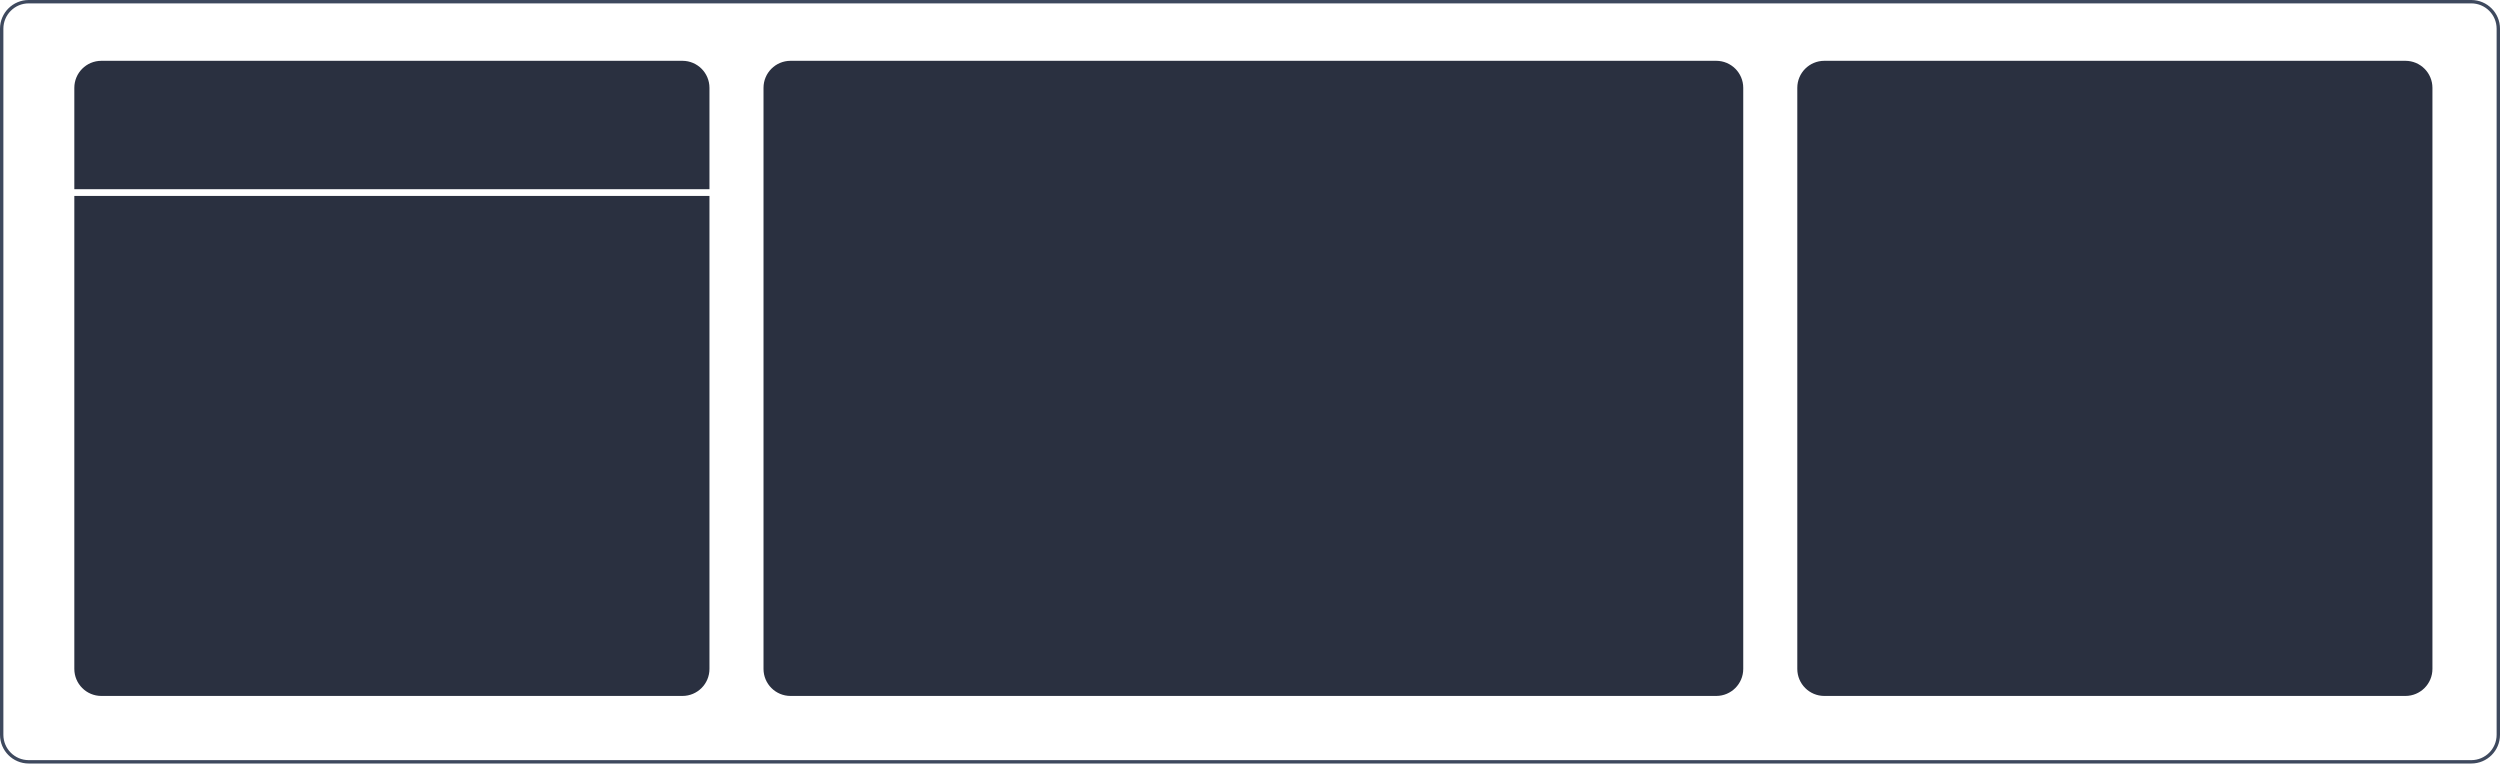
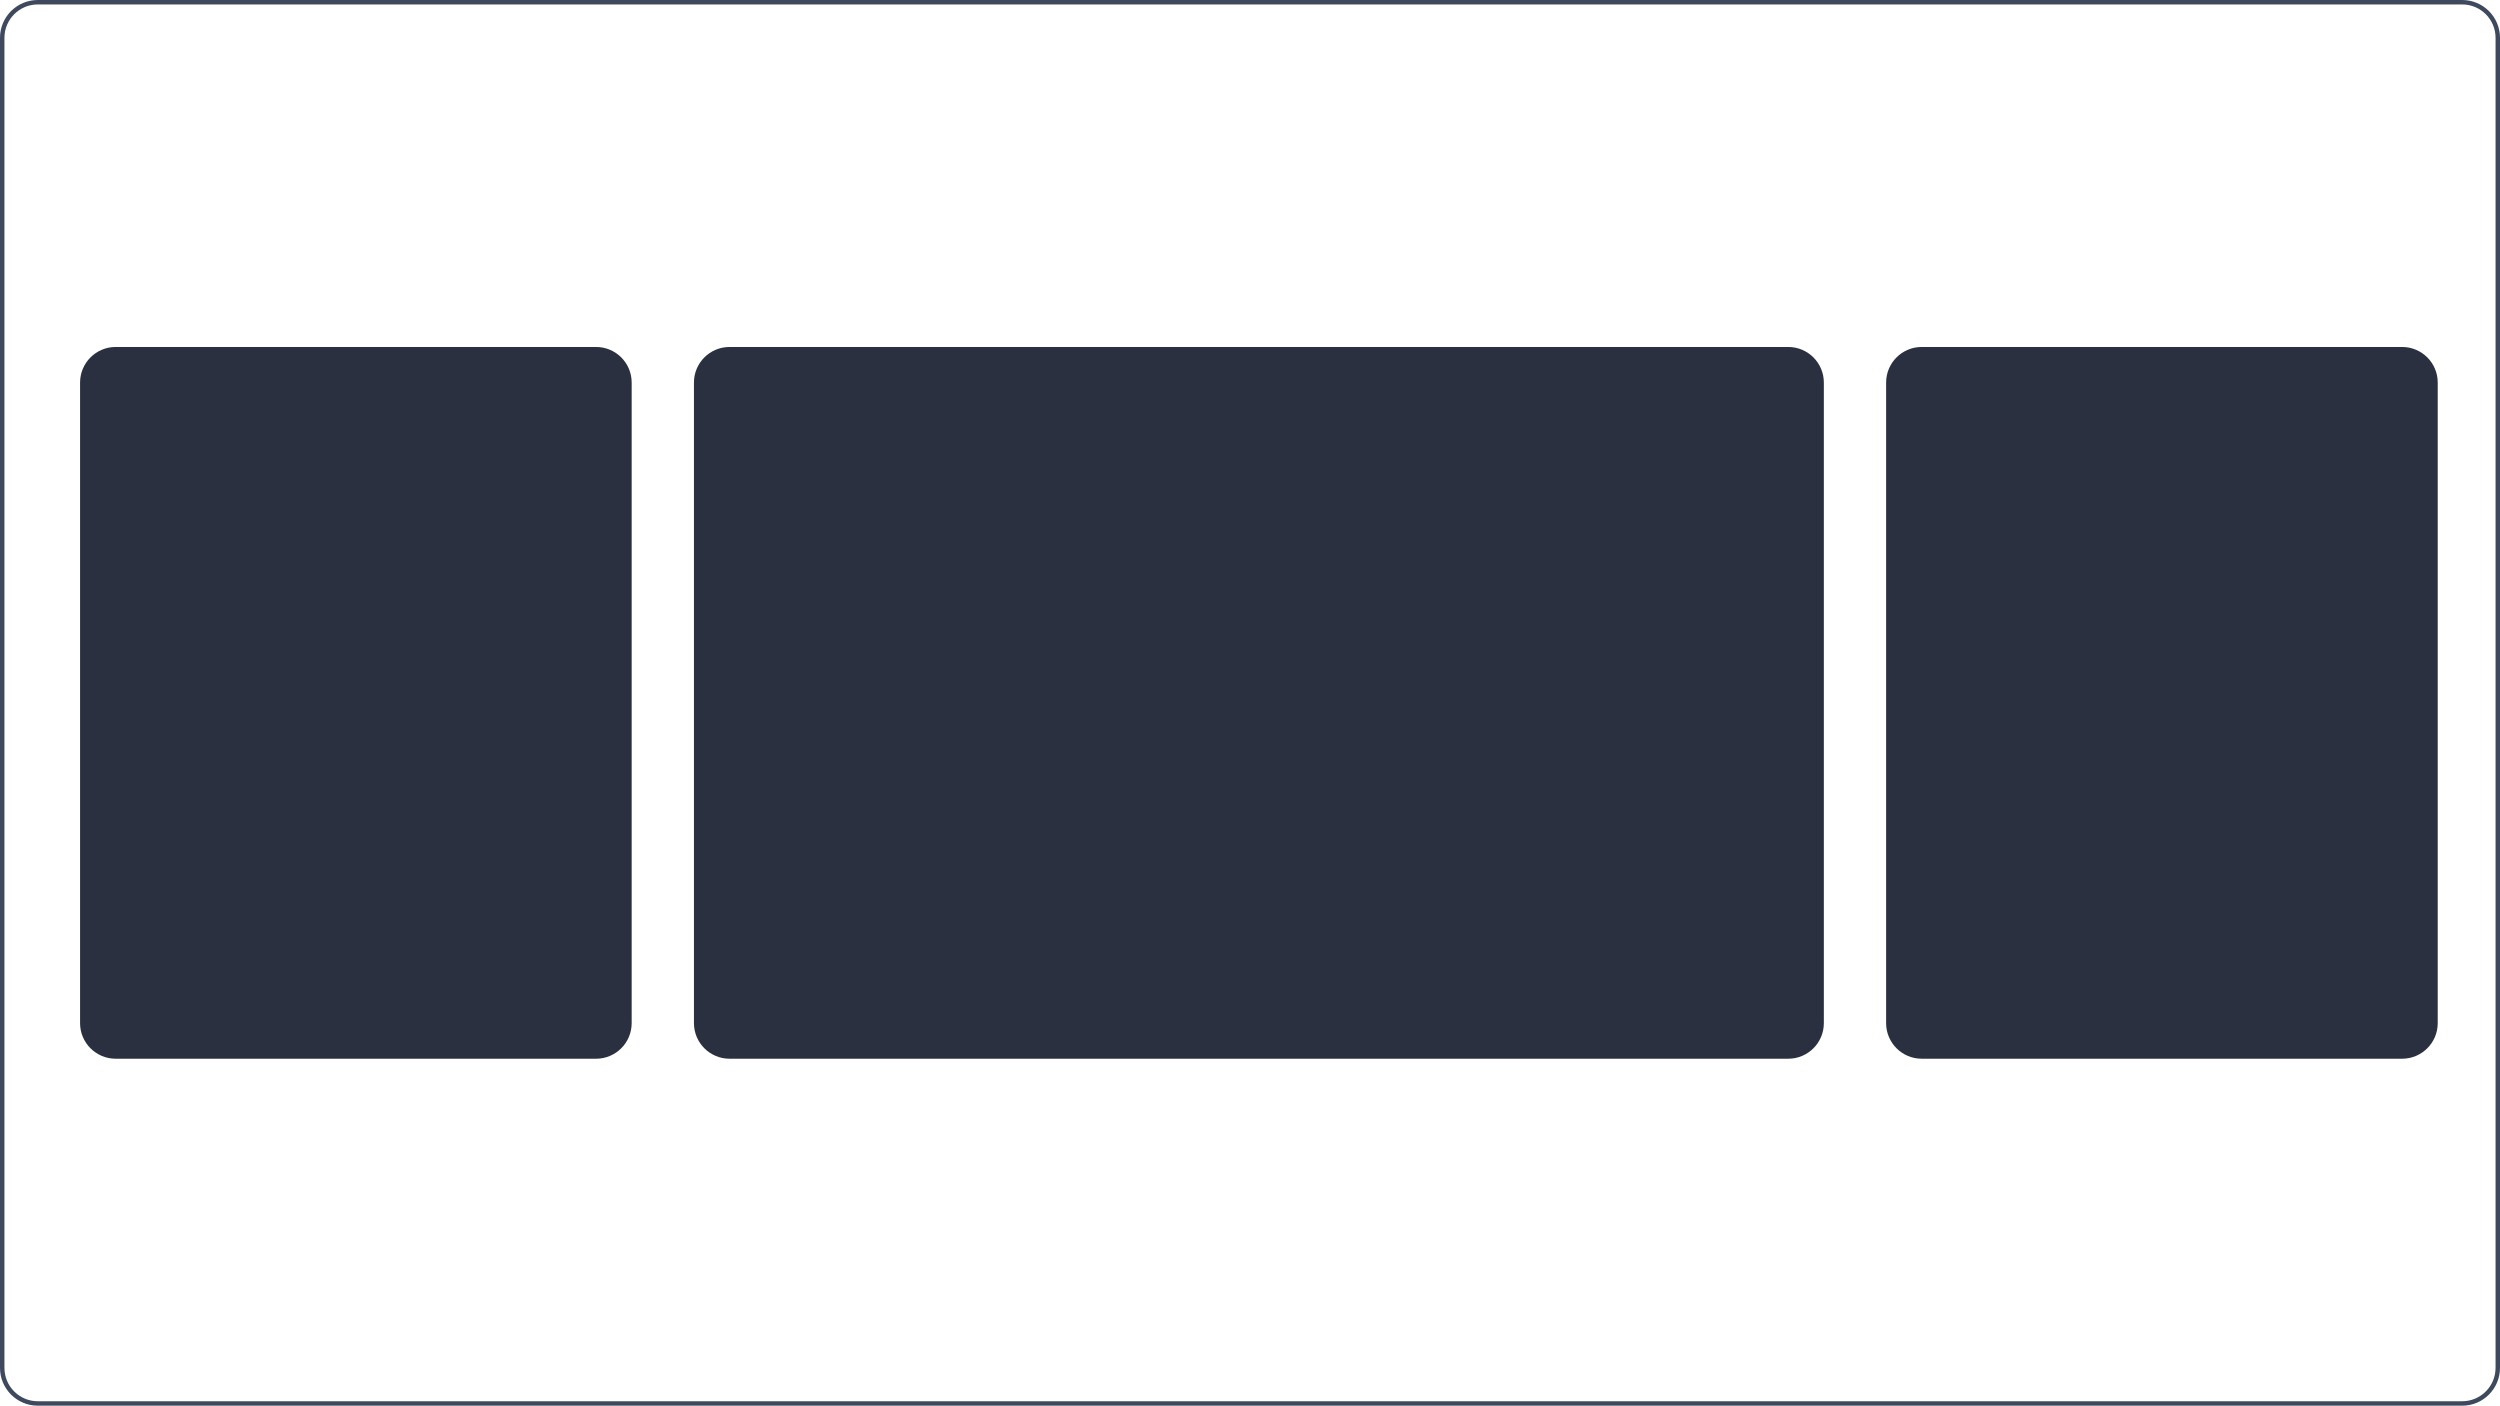
- <svg xmlns="http://www.w3.org/2000/svg" width="370px" height="113px" viewBox="0 0 370 113" version="1.1">
+ <svg xmlns="http://www.w3.org/2000/svg" width="281px" height="158px" viewBox="0 0 281 158" version="1.1">
  <g id="Design" stroke="none" stroke-width="1" fill="none" fill-rule="evenodd">
-     <g id="07-03栏目管理-添加栏目" transform="translate(-350, -751)" fill-rule="nonzero">
-       <g id="儿童版式" transform="translate(350, 751)">
-         <rect id="Rectangle" stroke="#3E495E" stroke-width="0.5" x="0.25" y="0.25" width="369.5" height="112.5" rx="4" />
-         <rect id="Rectangle-Copy-3" fill="#2A3040" x="266" y="9" width="94" height="94" rx="4" />
-         <path d="M15,9 L101,9 C103.209,9 105,10.791 105,13 L105,28 L11,28 L11,13 C11,10.791 12.791,9 15,9 Z" id="Rectangle-Copy-3" fill="#2A3040" />
-         <path d="M11,29 L105,29 L105,99 C105,101.209 103.209,103 101,103 L15,103 C12.791,103 11,101.209 11,99 L11,29 Z" id="Rectangle-Copy-3" fill="#2A3040" />
-         <rect id="Rectangle" fill="#2A3040" x="113" y="9" width="145" height="94" rx="4" />
+     <g id="06--栏目管理-添加栏目-2.8" transform="translate(-662, -817)" fill-rule="nonzero">
+       <g id="thumbnail_children" transform="translate(662, 817)">
+         <rect id="Rectangle-Copy-4备份-2" stroke="#3E495E" stroke-width="0.5" x="0.25" y="0.25" width="280.5" height="157.5" rx="4" />
+         <rect id="Rectangle-Copy-6备份-2" fill="#2A3040" x="78" y="39" width="127" height="80" rx="4" />
+         <rect id="Rectangle-Copy-3备份-3" fill="#2A3040" x="212" y="39" width="62" height="80" rx="4" />
+         <rect id="Rectangle-Copy-3备份-4" fill="#2A3040" x="9" y="39" width="62" height="80" rx="4" />
      </g>
    </g>
  </g>
</svg>
